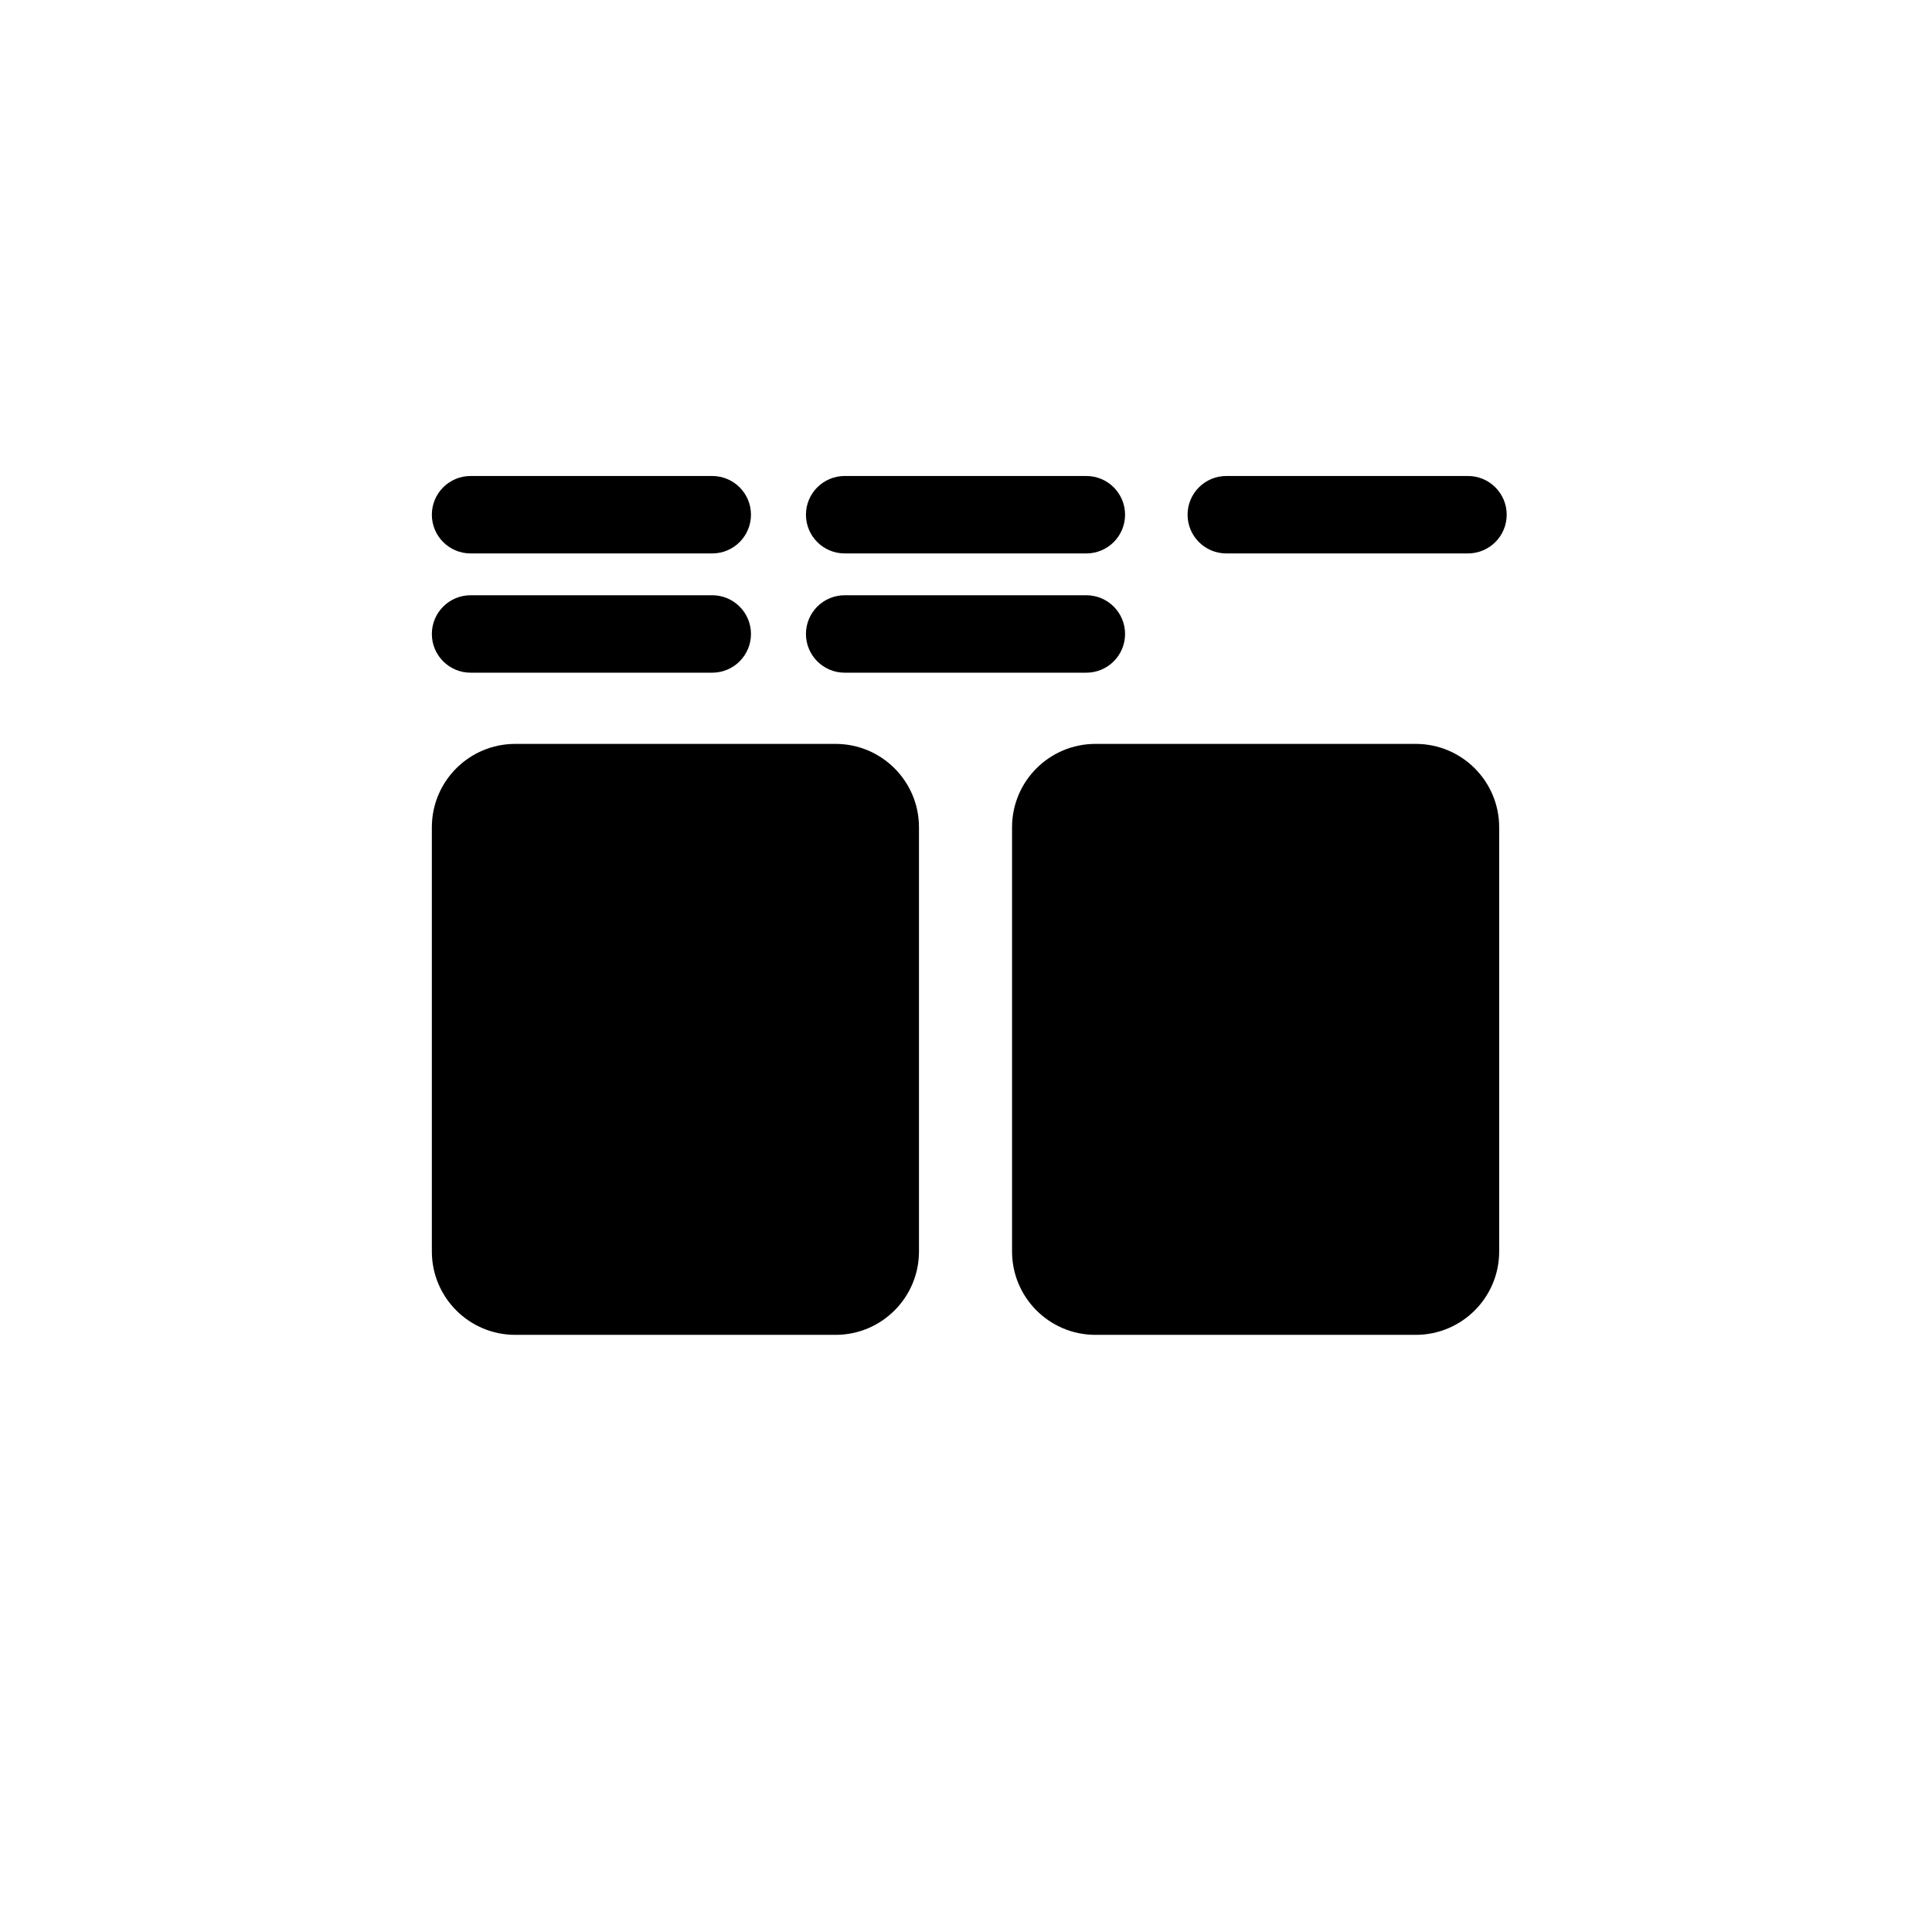
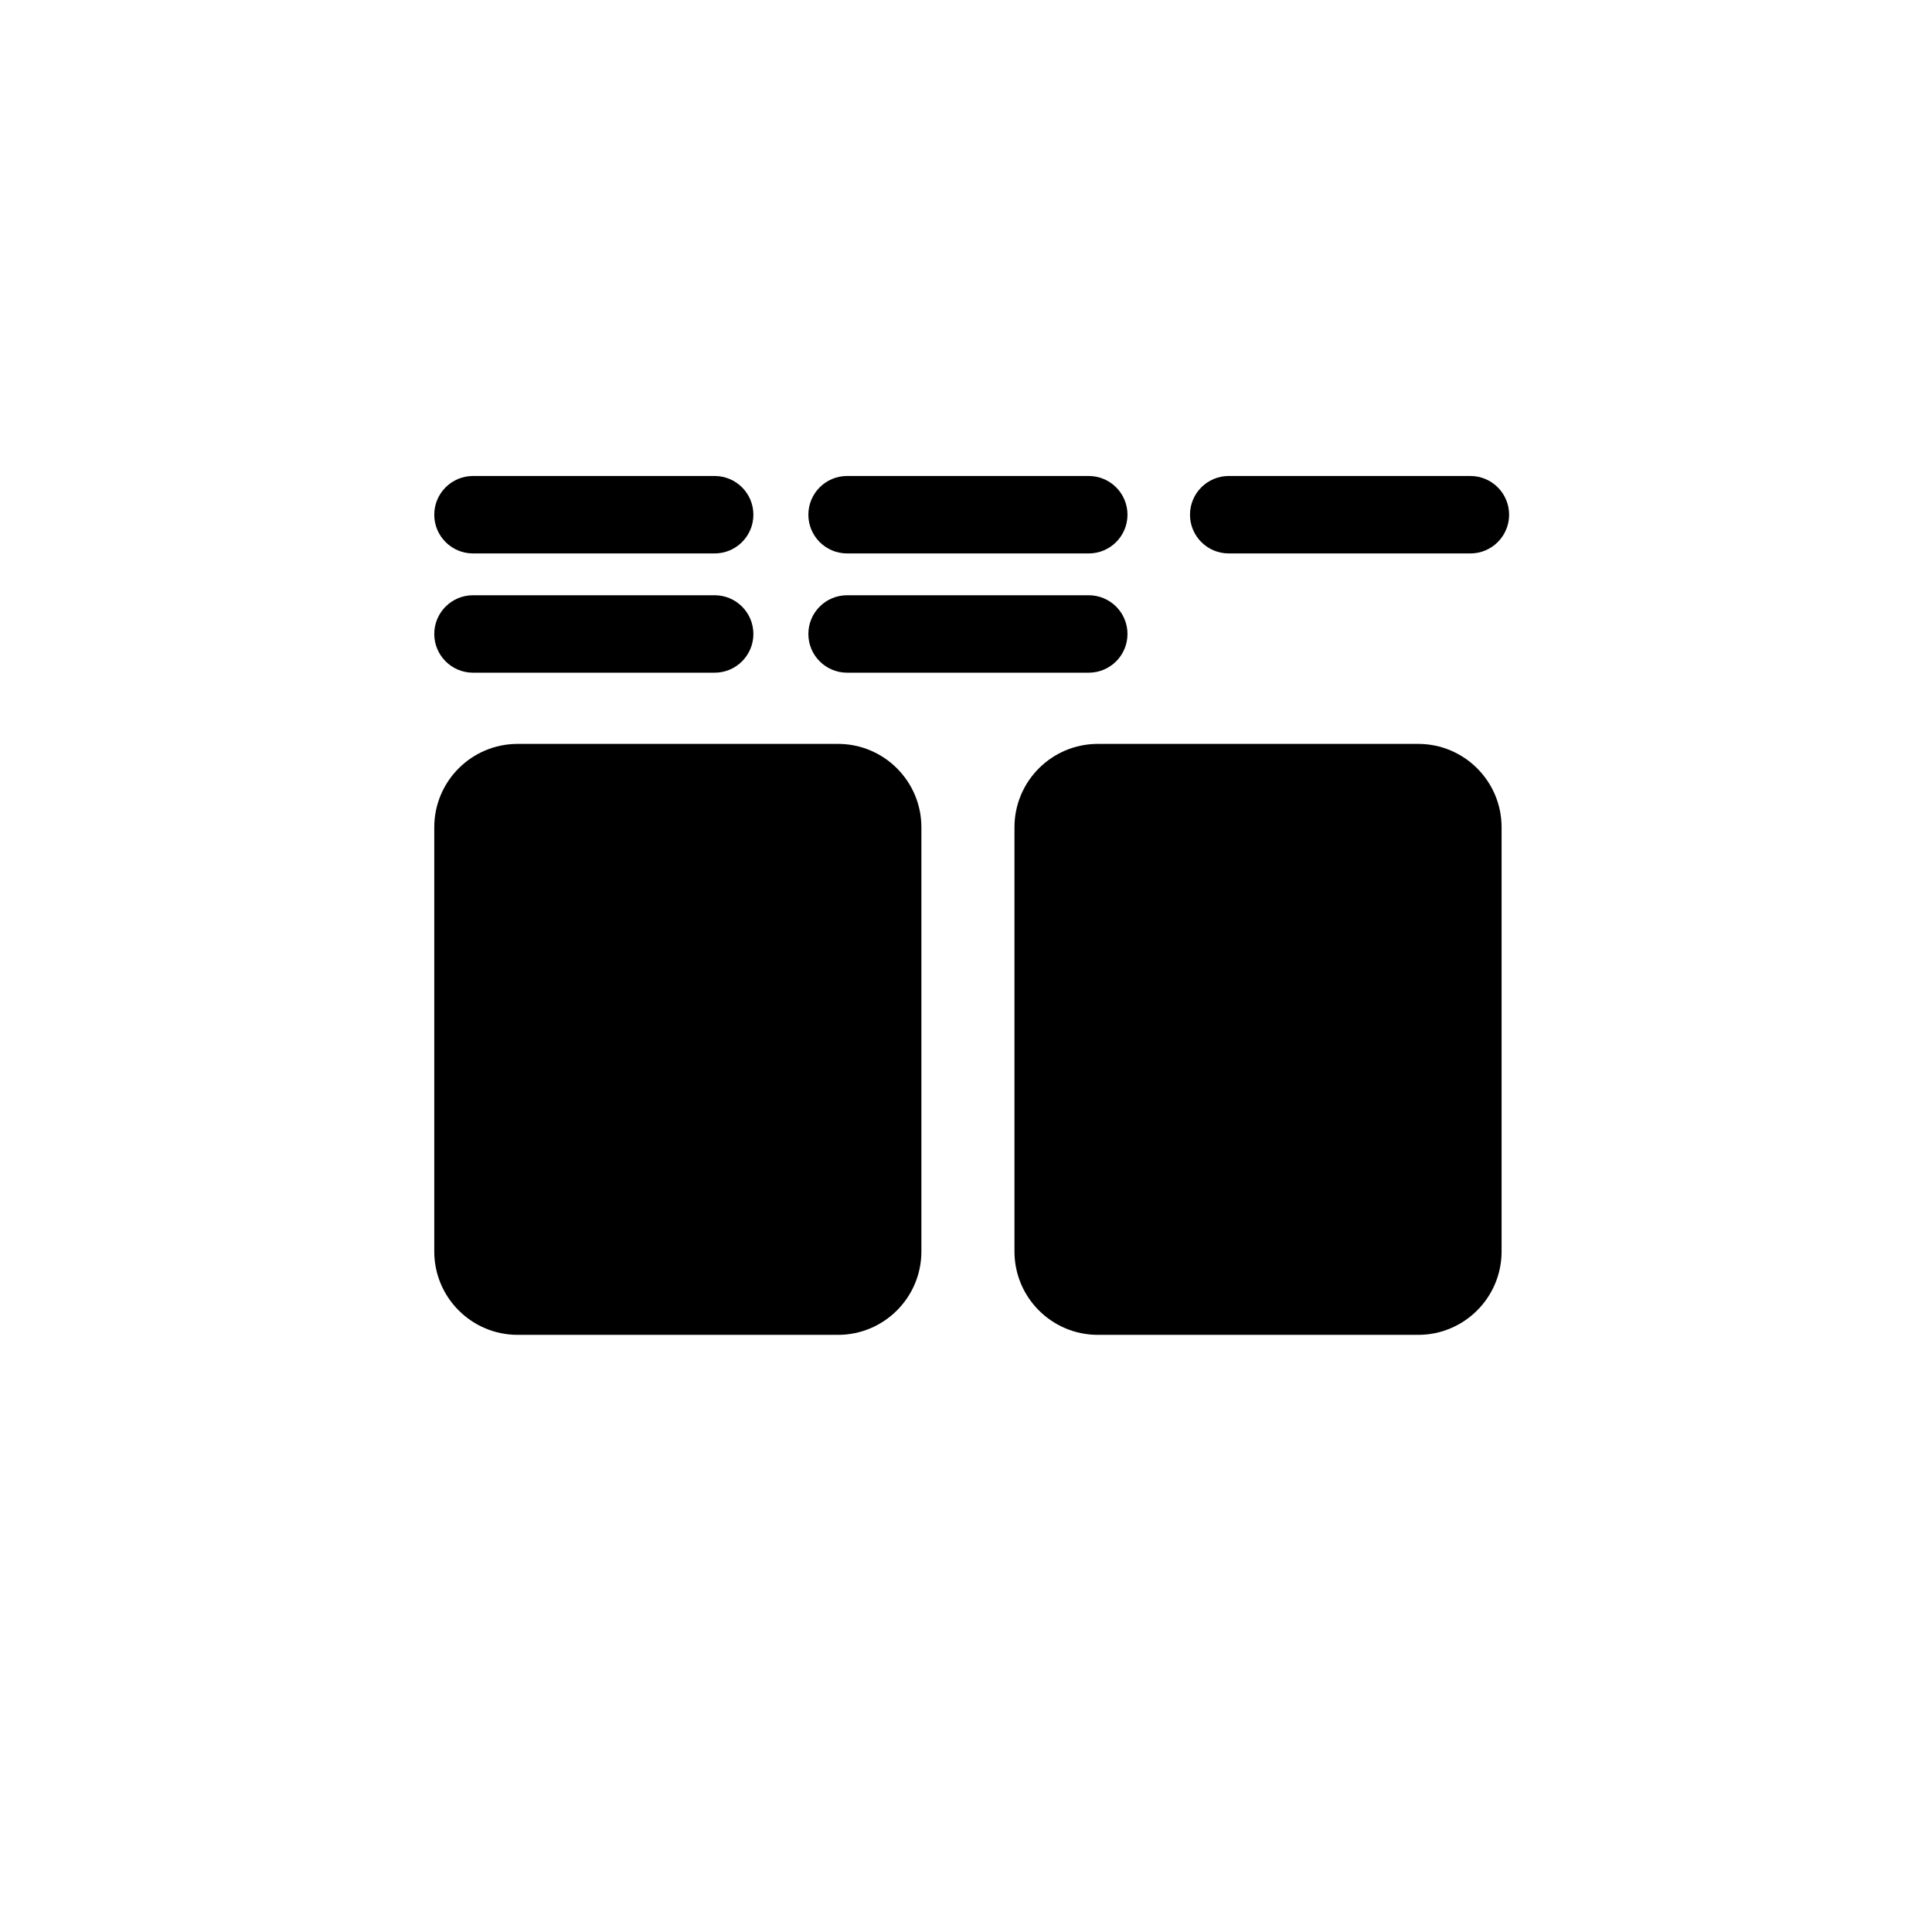
<svg xmlns="http://www.w3.org/2000/svg" width="100%" height="100%" viewBox="0 0 81 81" version="1.1" xml:space="preserve" style="fill-rule:evenodd;clip-rule:evenodd;stroke-linejoin:round;stroke-miterlimit:2;">
  <g transform="matrix(1,0,0,1,-92,-182)">
-     <g id="sortable" transform="matrix(0.0520833,0,0,0.0390625,92.6373,182.425)">
+     <g id="sortable" transform="matrix(0.0520833,0,0,0.0390625,92.7385,182.425)">
      <rect x="0" y="0" width="1536" height="2048" style="fill:none;" />
      <g transform="matrix(1,0,0,1,-3.0314,80.672)">
        <g transform="matrix(1,0,0,1,23.1463,0)">
          <g transform="matrix(8.31481,0,0,25.6,-593.116,139.904)">
            <path d="M156.409,25.642L156.409,43.428C156.409,45.357 152.792,46.923 148.337,46.923L117.321,46.923C112.866,46.923 109.25,45.357 109.25,43.428L109.25,25.642C109.25,23.713 112.866,22.147 117.321,22.147L148.337,22.147C152.792,22.147 156.409,23.713 156.409,25.642Z" />
          </g>
          <g transform="matrix(8.31481,0,0,25.6,-126.073,139.904)">
            <path d="M156.409,25.642L156.409,43.428C156.409,45.357 152.792,46.923 148.337,46.923L117.321,46.923C112.866,46.923 109.25,45.357 109.25,43.428L109.25,25.642C109.25,23.713 112.866,22.147 117.321,22.147L148.337,22.147C152.792,22.147 156.409,23.713 156.409,25.642Z" />
          </g>
        </g>
        <g transform="matrix(8.56923,0,0,13.0519,-597.765,-261.618)">
          <path d="M139.227,55.356C139.227,57.114 137.597,58.54 135.59,58.54L112.887,58.54C110.88,58.54 109.25,57.114 109.25,55.356C109.25,53.598 110.88,52.172 112.887,52.172L135.59,52.172C137.597,52.172 139.227,53.598 139.227,55.356Z" />
        </g>
        <g transform="matrix(8.56923,0,0,13.0519,-296.628,-261.618)">
          <path d="M139.227,55.356C139.227,57.114 137.597,58.54 135.59,58.54L112.887,58.54C110.88,58.54 109.25,57.114 109.25,55.356C109.25,53.598 110.88,52.172 112.887,52.172L135.59,52.172C137.597,52.172 139.227,53.598 139.227,55.356Z" />
        </g>
        <g transform="matrix(8.56923,0,0,13.0519,10.5721,-261.618)">
          <path d="M139.227,55.356C139.227,57.114 137.597,58.54 135.59,58.54L112.887,58.54C110.88,58.54 109.25,57.114 109.25,55.356C109.25,53.598 110.88,52.172 112.887,52.172L135.59,52.172C137.597,52.172 139.227,53.598 139.227,55.356Z" />
        </g>
        <g transform="matrix(8.56923,0,0,13.0519,-597.765,-133.618)">
          <path d="M139.227,55.356C139.227,57.114 137.597,58.54 135.59,58.54L112.887,58.54C110.88,58.54 109.25,57.114 109.25,55.356C109.25,53.598 110.88,52.172 112.887,52.172L135.59,52.172C137.597,52.172 139.227,53.598 139.227,55.356Z" />
        </g>
        <g transform="matrix(8.56923,0,0,13.0519,-296.628,-133.618)">
          <path d="M139.227,55.356C139.227,57.114 137.597,58.54 135.59,58.54L112.887,58.54C110.88,58.54 109.25,57.114 109.25,55.356C109.25,53.598 110.88,52.172 112.887,52.172L135.59,52.172C137.597,52.172 139.227,53.598 139.227,55.356Z" />
        </g>
      </g>
    </g>
  </g>
</svg>
